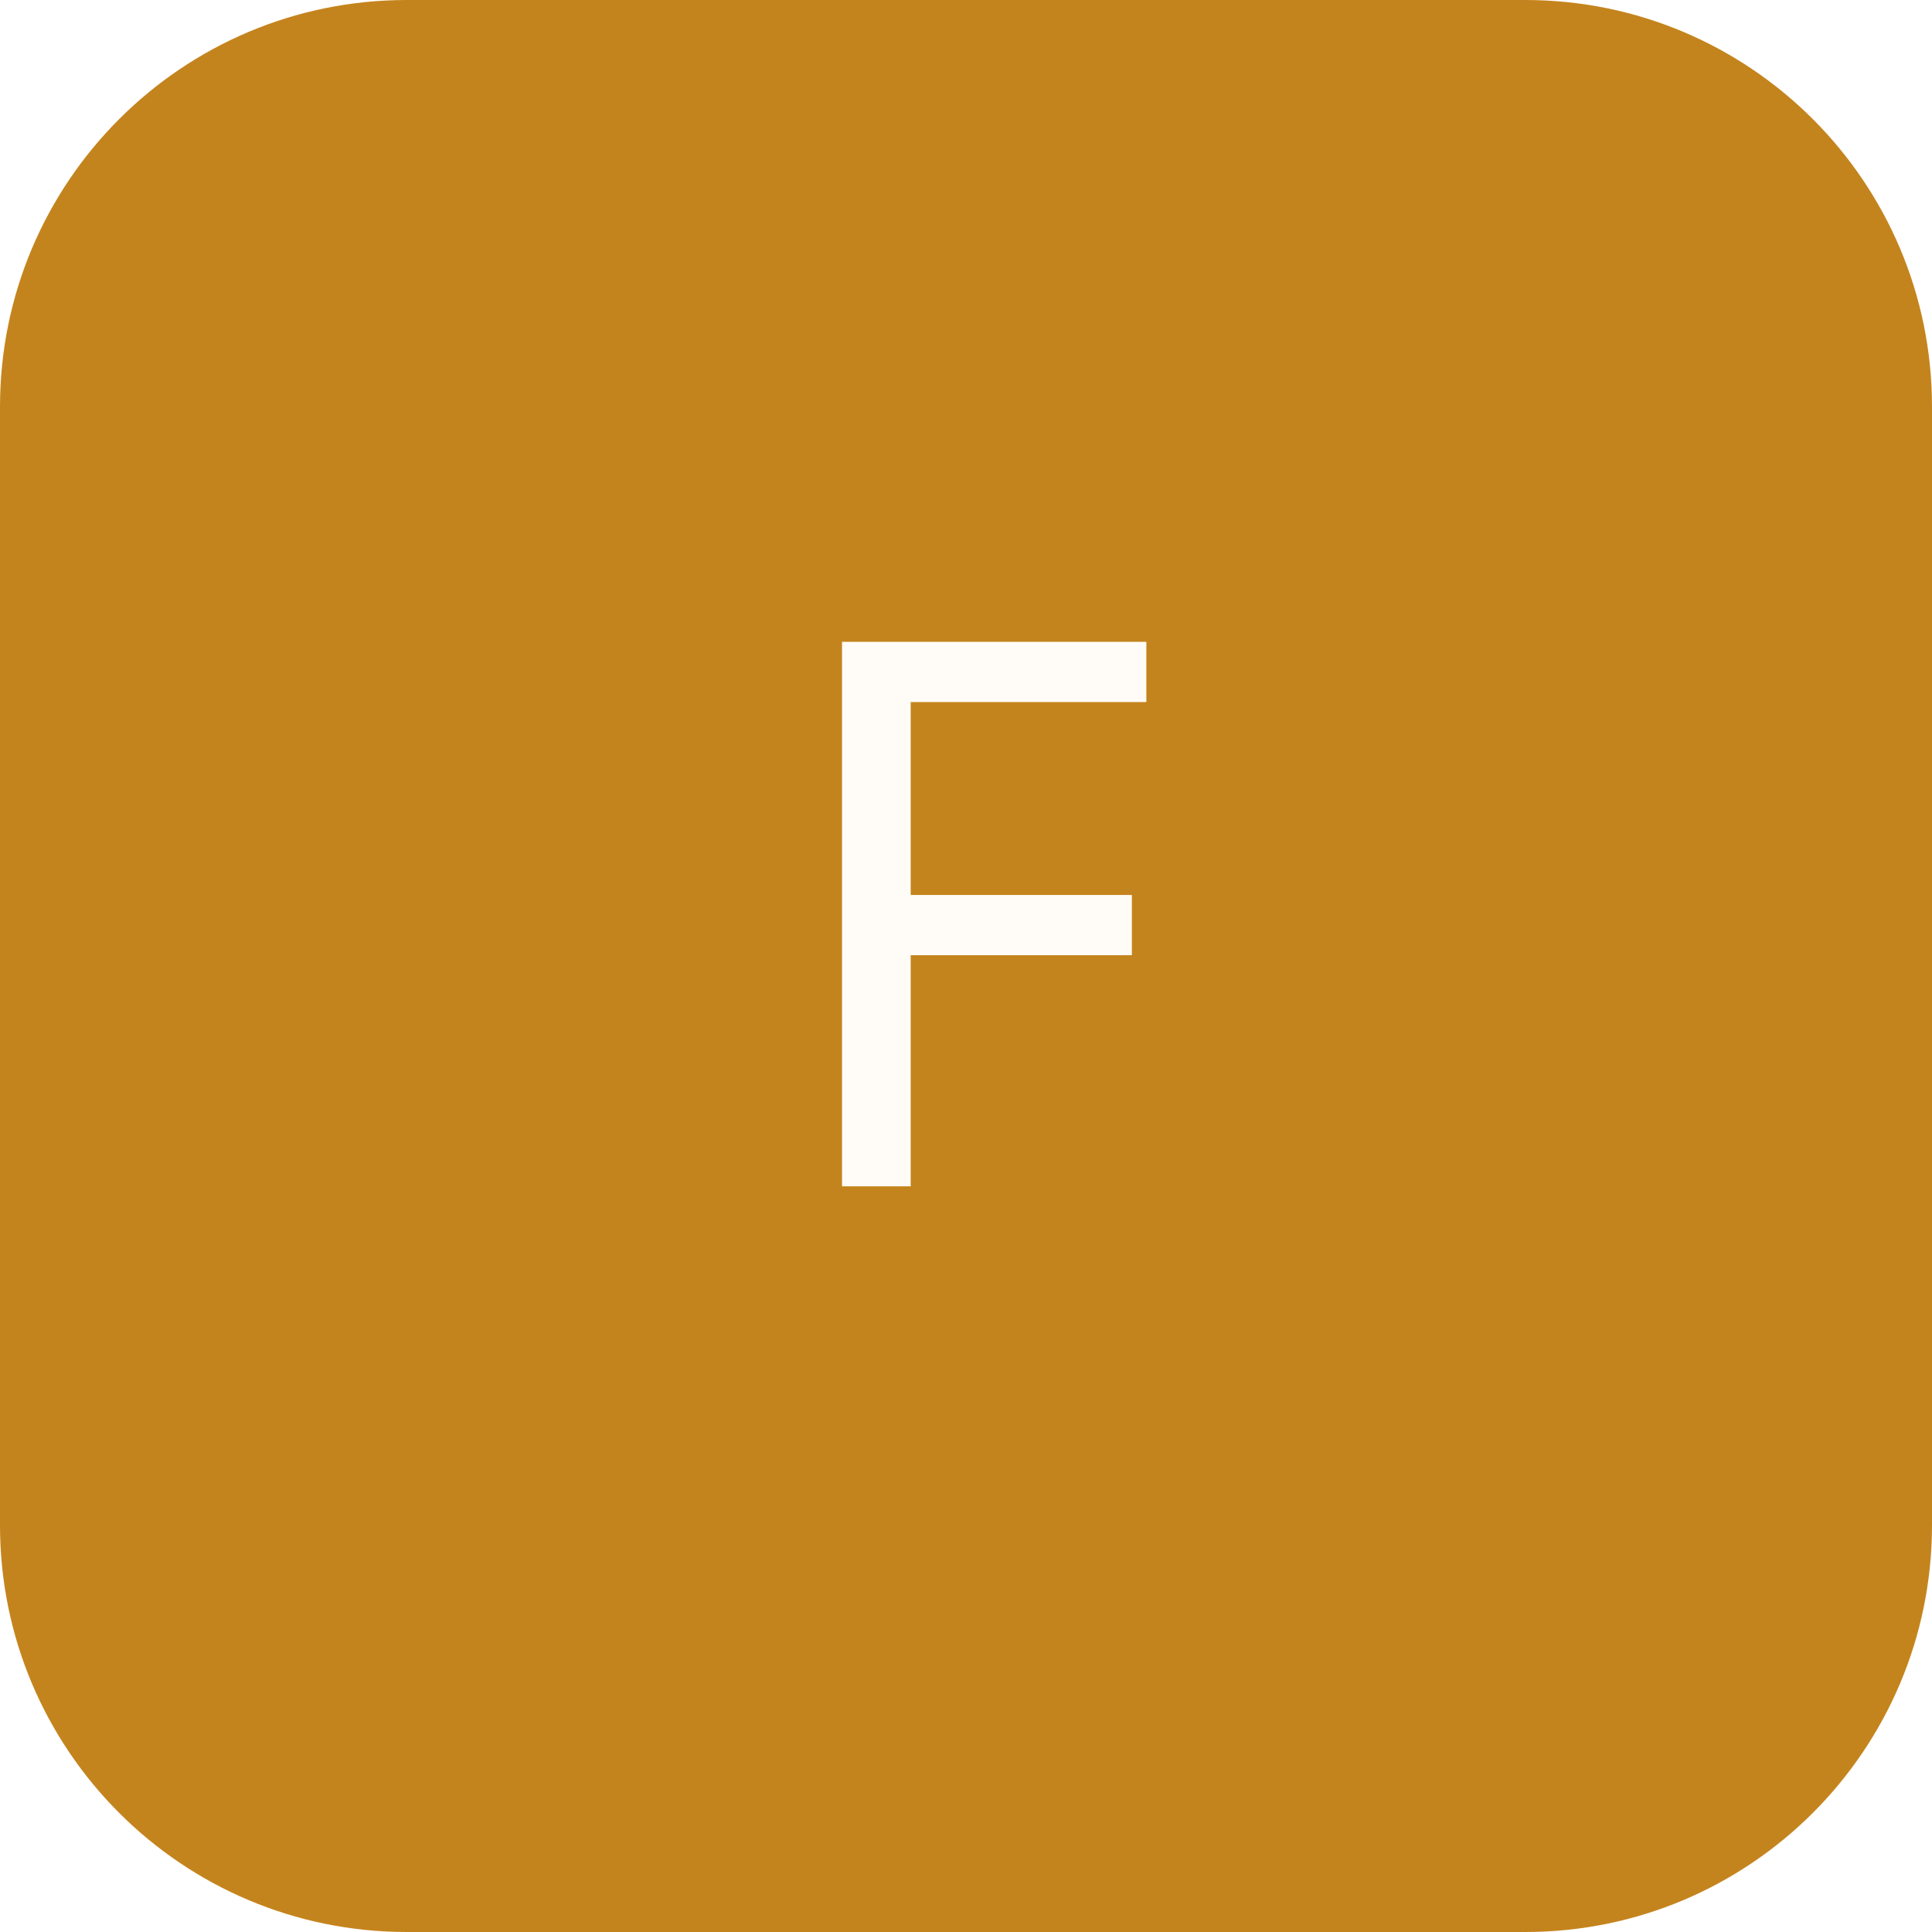
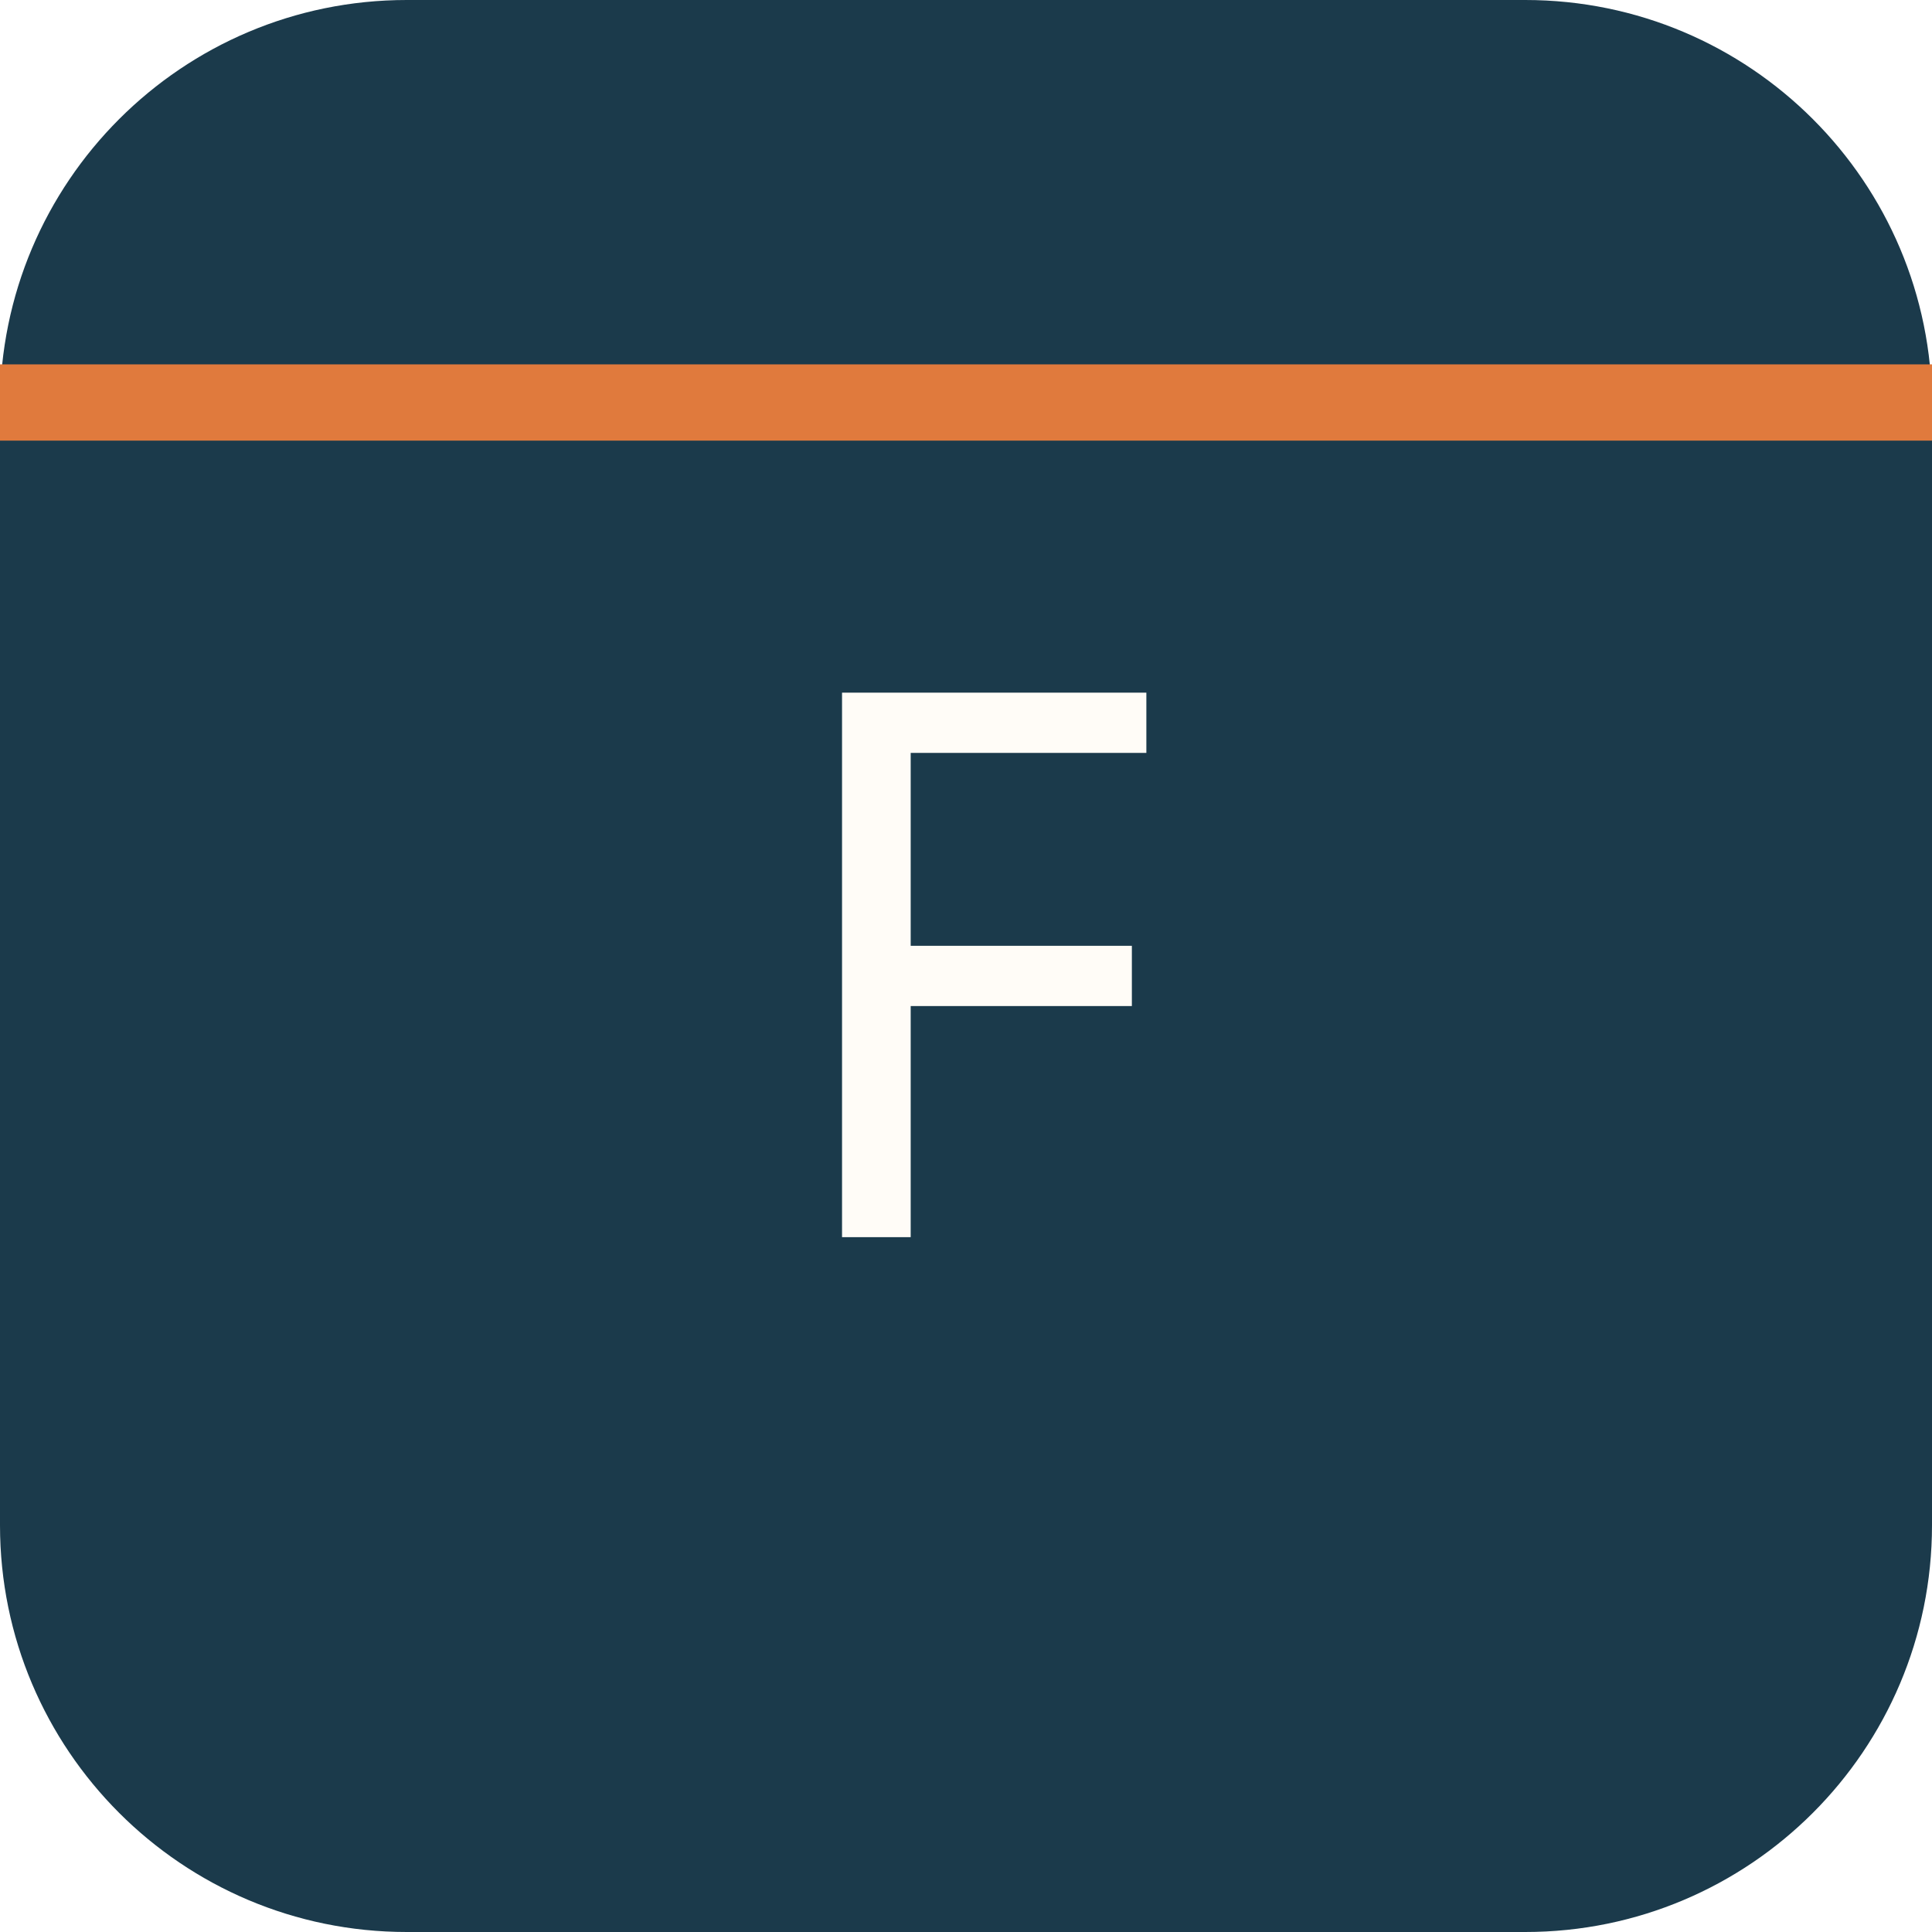
<svg xmlns="http://www.w3.org/2000/svg" width="456" height="456" viewBox="0 0 456 456">
-   <rect width="456" height="456" rx="96" fill="#C4841D" />
-   <text x="228" y="280" text-anchor="middle" font-size="180" font-family="sans-serif" fill="#FFFCF7">F</text>
+   <rect width="456" height="456" rx="96" fill="#1B3A4B" />
+   <rect x="0" y="86" width="456" height="18" fill="#E07A3D" />
+   <text x="228" y="292" text-anchor="middle" font-size="180" font-family="sans-serif" fill="#FFFCF7">F</text>
</svg>
